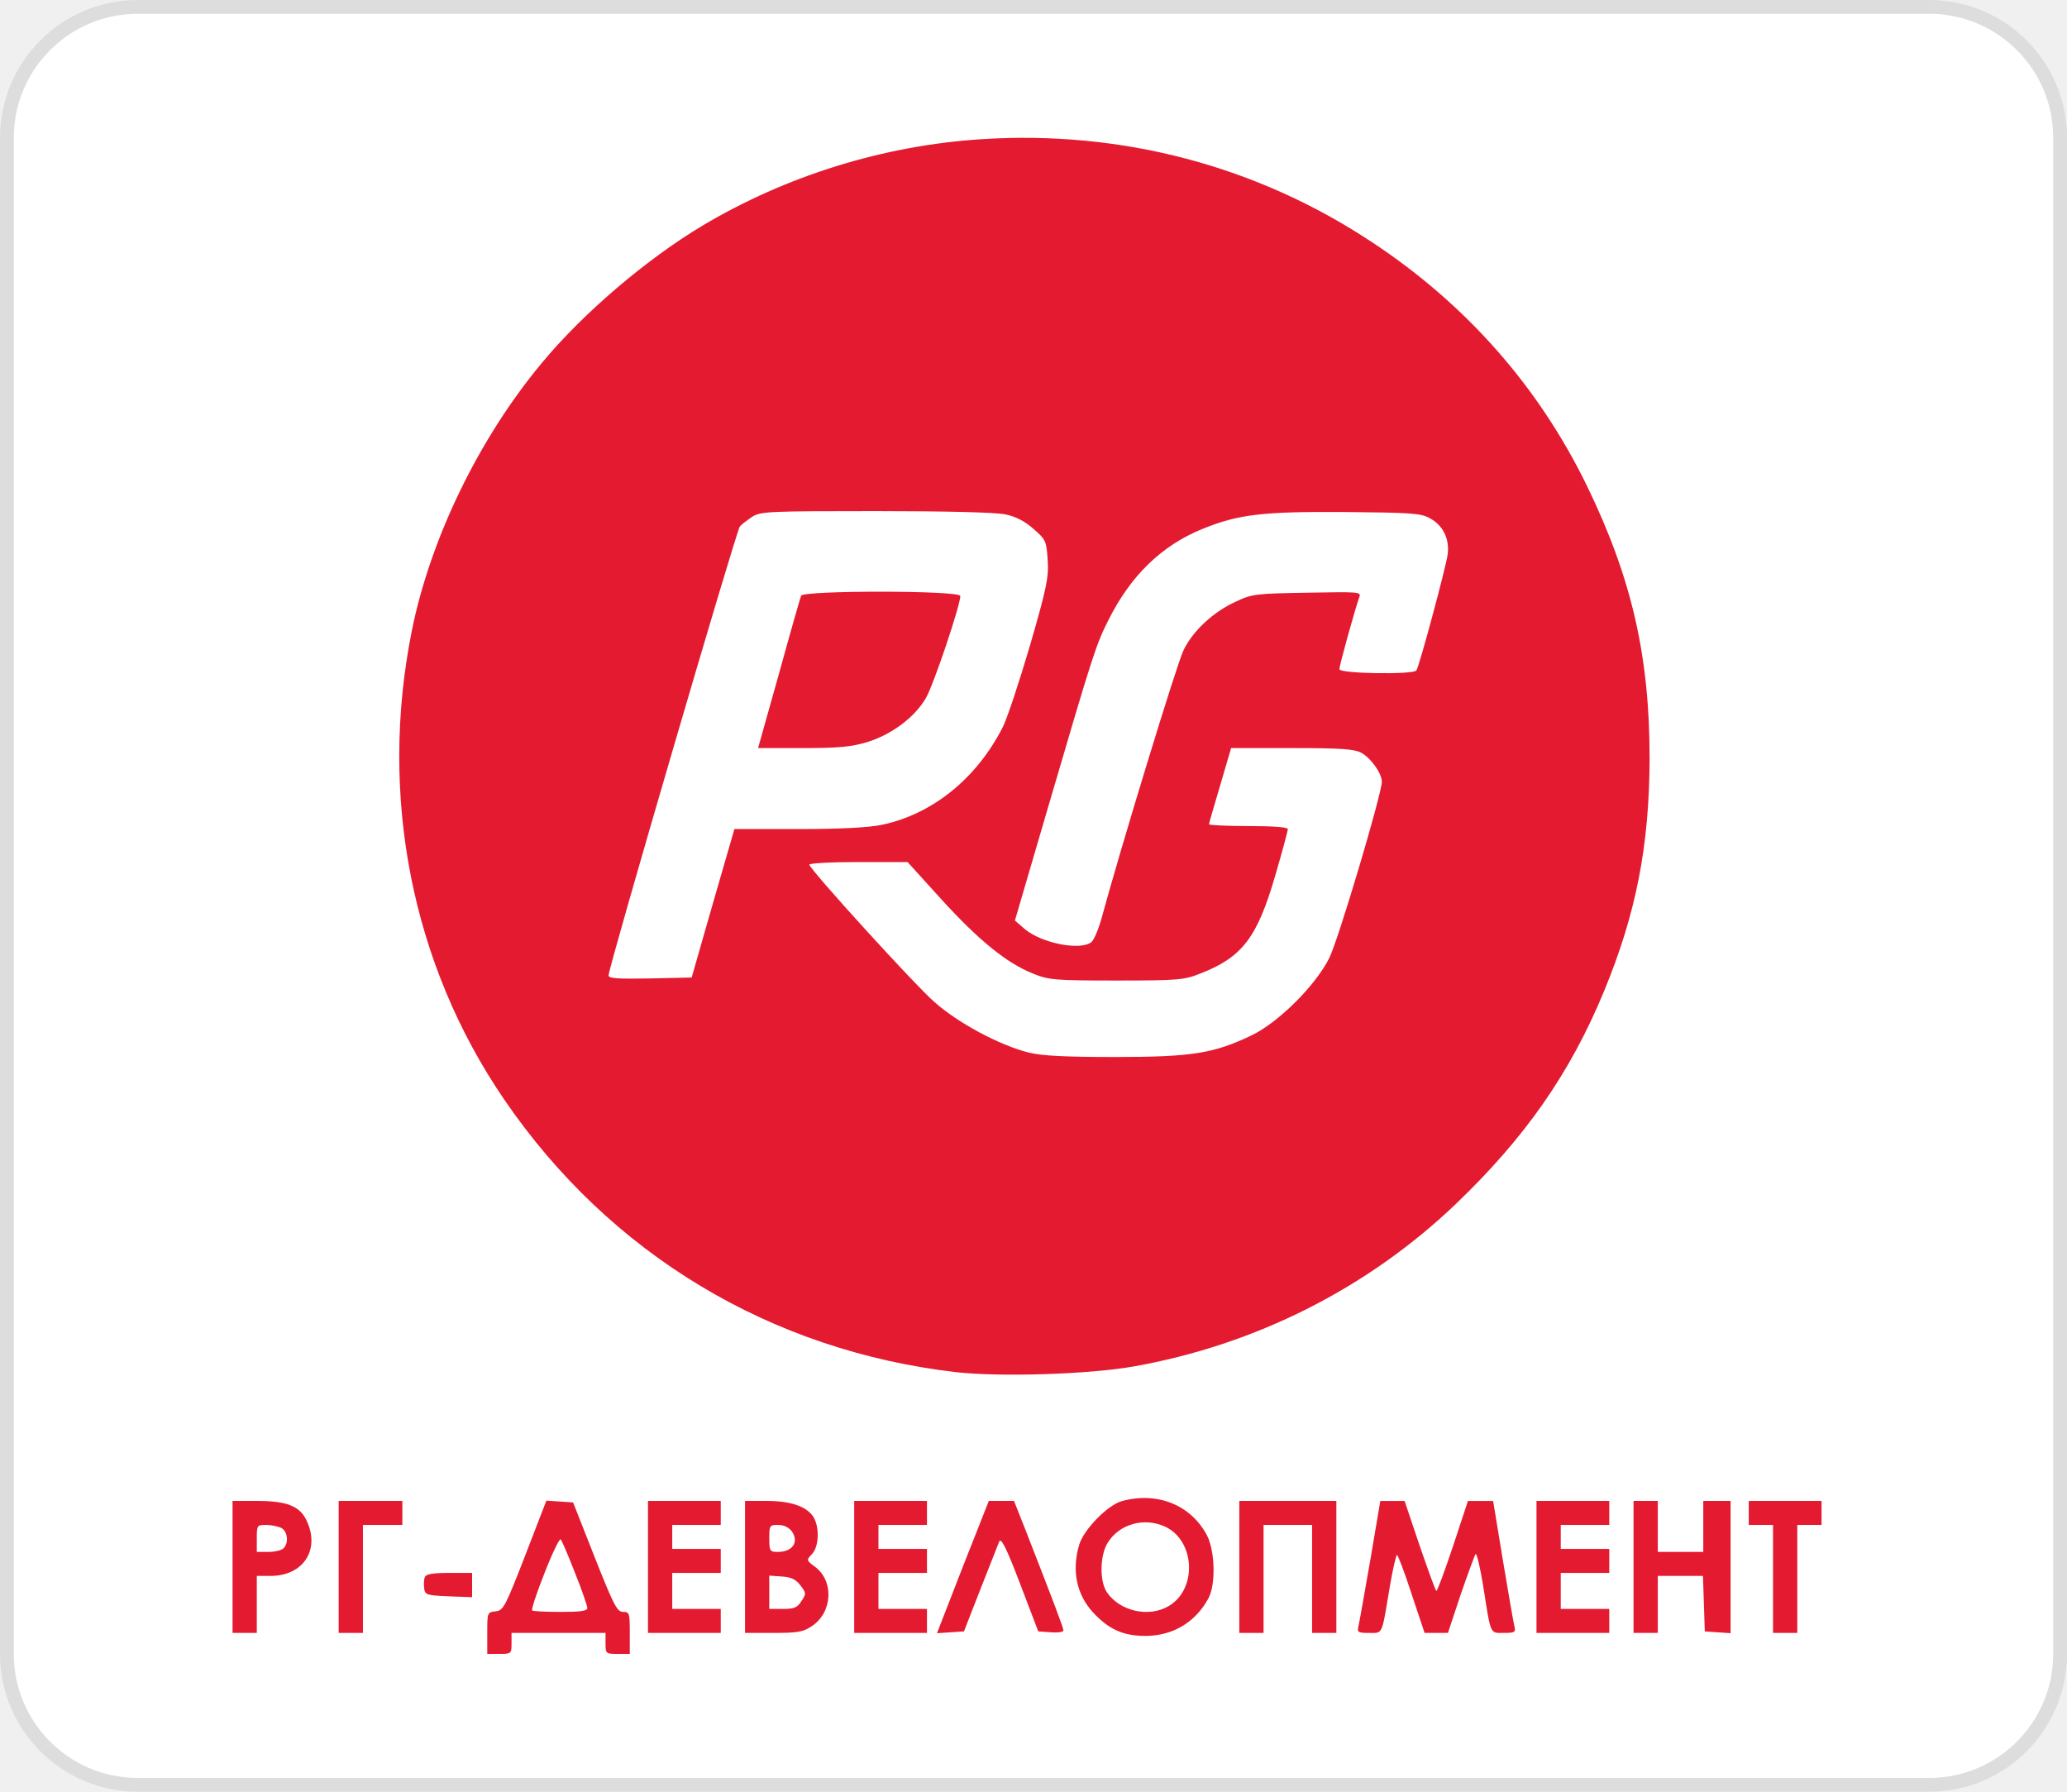
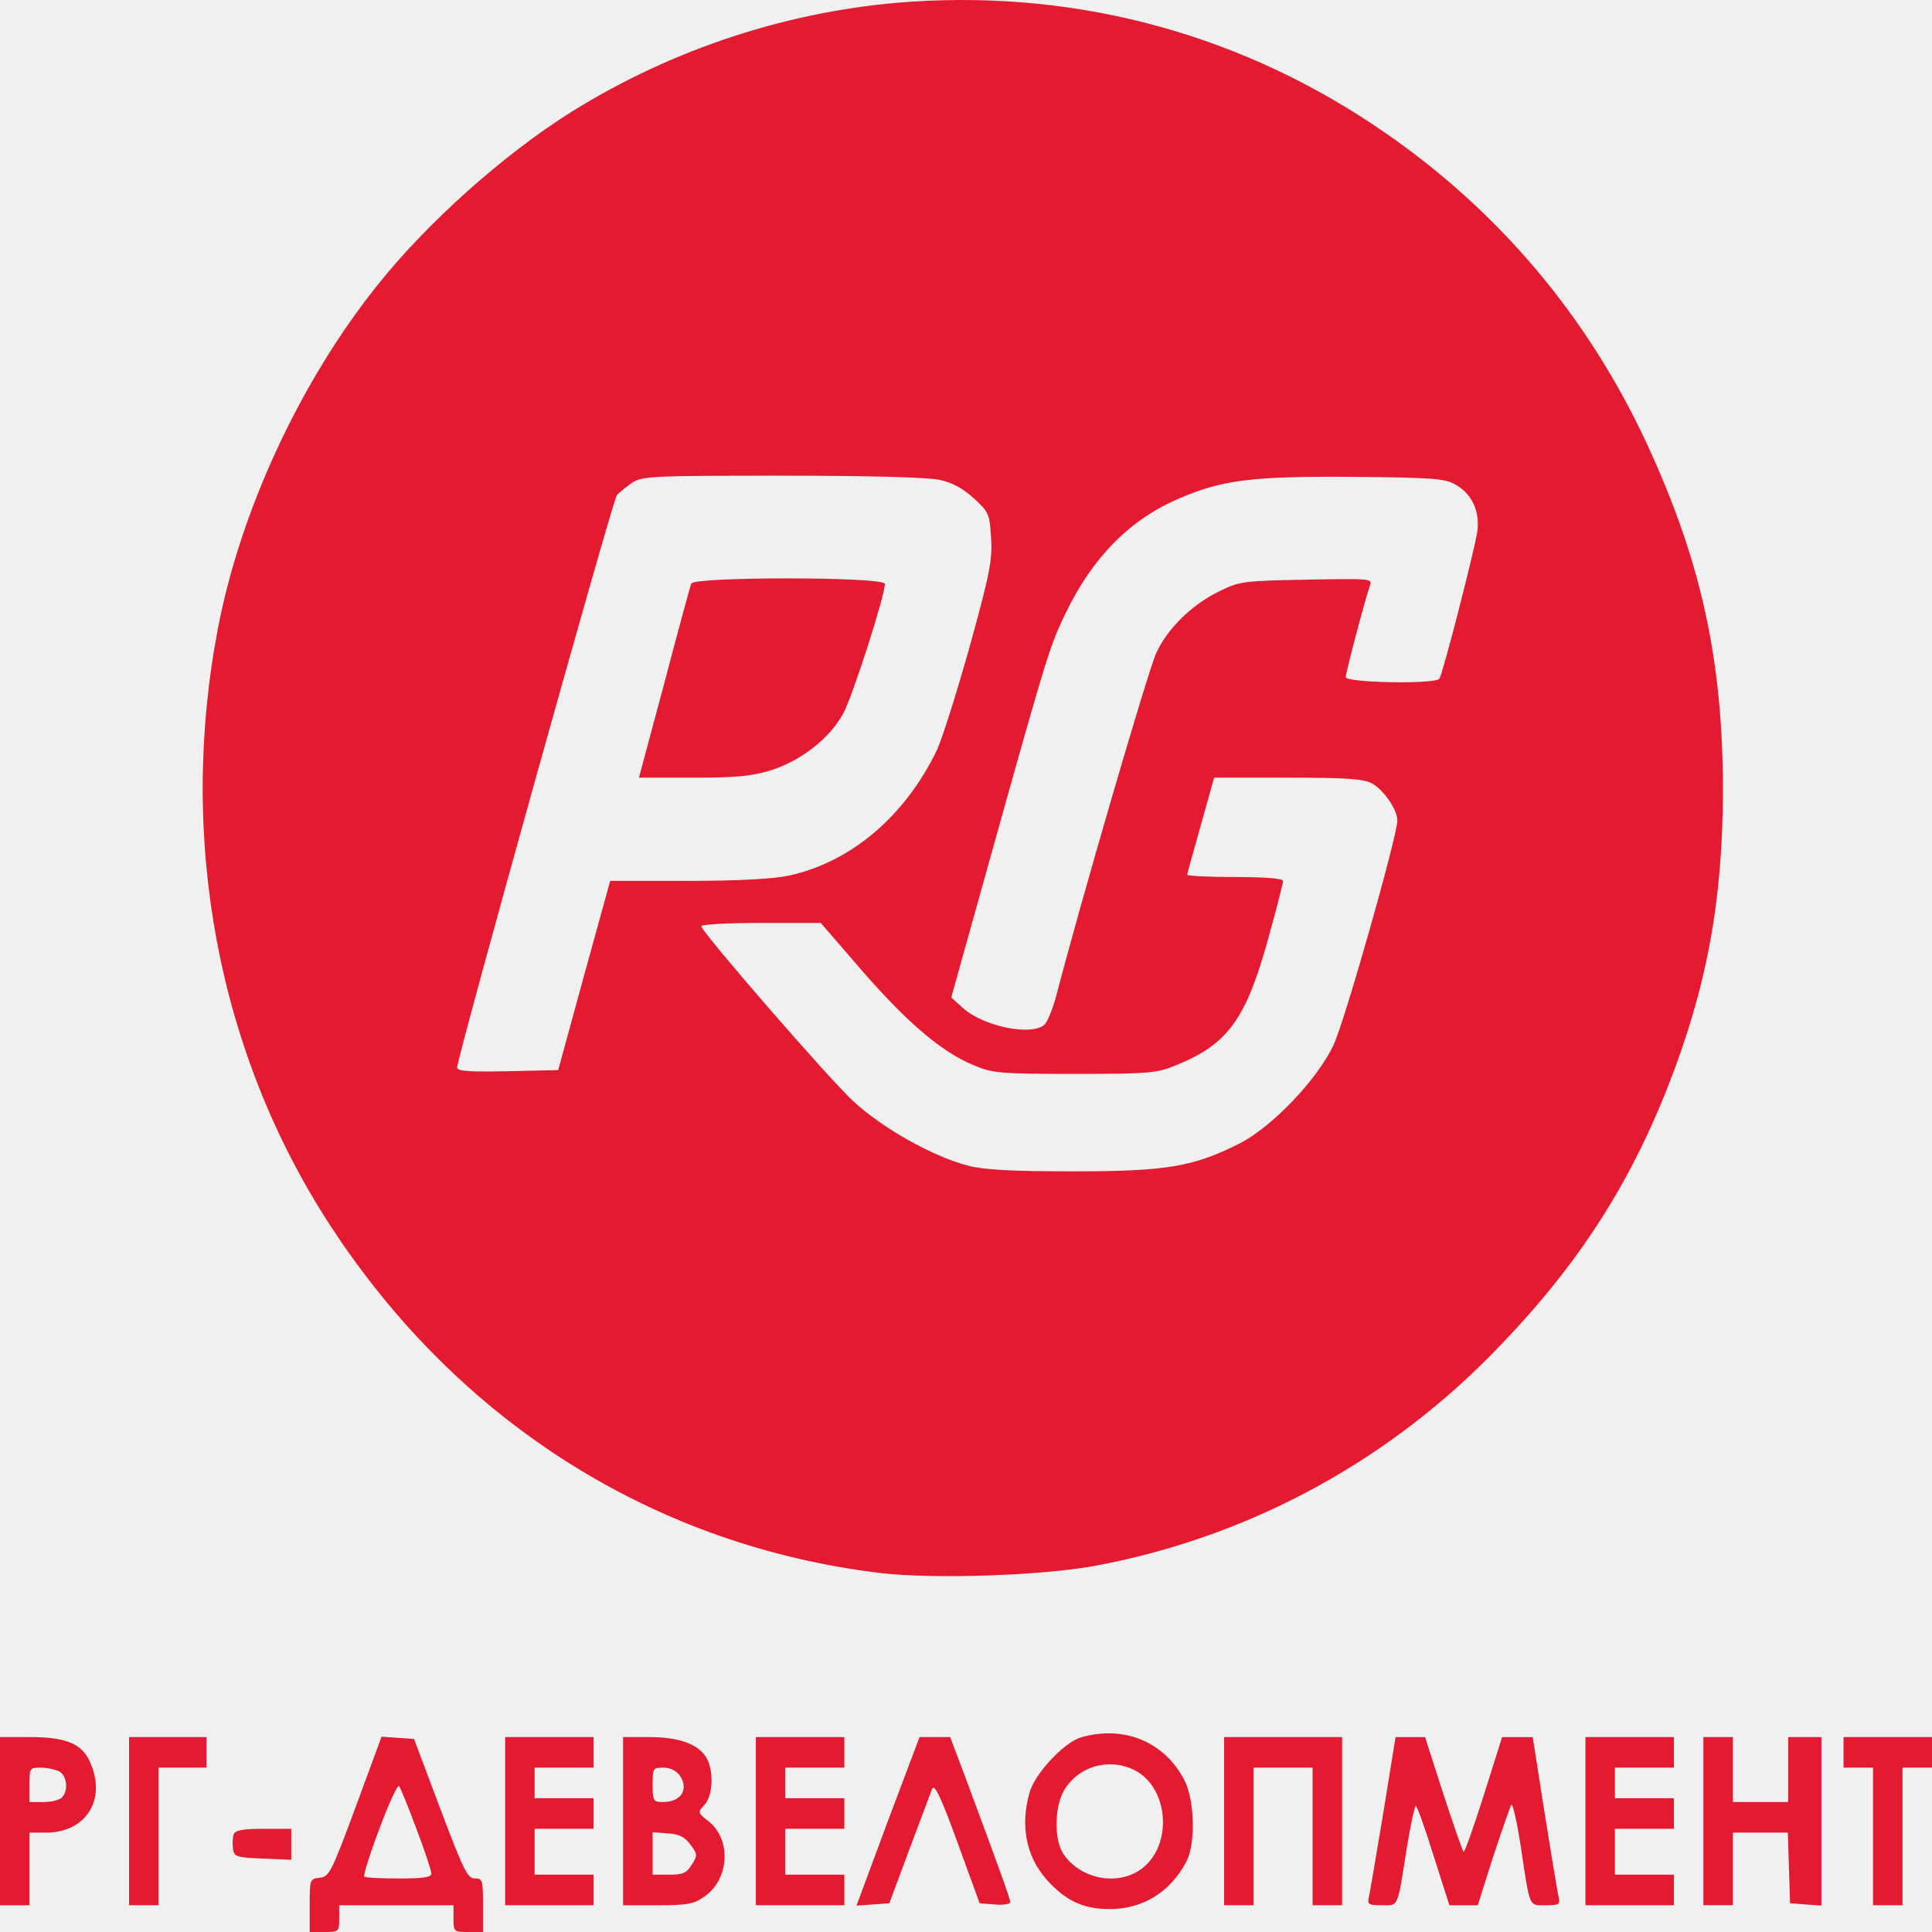
- <svg xmlns="http://www.w3.org/2000/svg" width="150" height="130" viewBox="0 0 150 130" fill="none">
-   <rect x="0.5" y="0.5" width="149" height="129" rx="9.5" fill="white" stroke="#DDDDDD" />
-   <path d="M71.23 10.099C64.1 10.556 57.058 12.754 50.985 16.367C46.913 18.804 42.314 22.721 39.321 26.334C34.766 31.796 31.223 39.087 29.881 45.79C27.482 57.759 29.881 69.968 36.593 79.783C44.251 90.99 55.936 98.02 69.448 99.565C72.639 99.913 78.999 99.717 82.234 99.151C91.08 97.585 99.222 93.493 105.648 87.356C110.688 82.525 113.944 77.868 116.409 71.905C118.742 66.246 119.688 61.35 119.71 55.039C119.71 47.596 118.412 41.938 115.155 35.235C111.656 28.053 106.396 22.09 99.618 17.607C91.234 12.036 81.419 9.446 71.23 10.099ZM72.969 37.324C73.717 37.476 74.377 37.825 74.993 38.368C75.896 39.152 75.94 39.261 76.028 40.61C76.116 41.872 75.962 42.634 74.751 46.812C73.981 49.424 73.101 52.101 72.771 52.754C70.878 56.475 67.687 59.065 63.99 59.848C63.022 60.044 61.02 60.153 57.917 60.153H53.295L51.733 65.55L50.193 70.925L47.178 70.991C44.823 71.034 44.163 70.991 44.163 70.773C44.163 70.185 53.427 38.521 53.691 38.194C53.846 38.02 54.264 37.716 54.616 37.476C55.232 37.106 55.914 37.084 63.572 37.084C68.656 37.084 72.287 37.172 72.969 37.324ZM103.734 37.585C104.724 38.107 105.208 39.108 105.054 40.24C104.922 41.176 103.007 48.314 102.787 48.641C102.589 48.967 97.198 48.88 97.198 48.553C97.198 48.27 98.386 44.005 98.65 43.309C98.782 42.939 98.584 42.939 94.865 43.004C91.146 43.069 90.86 43.091 89.672 43.657C88.043 44.397 86.547 45.79 85.886 47.182C85.424 48.096 81.309 61.568 79.923 66.682C79.703 67.465 79.373 68.227 79.197 68.357C78.404 68.989 75.588 68.444 74.355 67.4L73.651 66.79L76.072 58.521C79.373 47.269 79.527 46.791 80.473 44.919C82.079 41.742 84.302 39.587 87.229 38.39C89.826 37.324 91.586 37.106 97.638 37.15C102.325 37.193 103.117 37.237 103.734 37.585ZM98.76 54.603C99.464 54.973 100.279 56.105 100.279 56.714C100.279 57.585 97.132 68.162 96.472 69.489C95.503 71.469 92.775 74.19 90.816 75.126C88.087 76.431 86.503 76.692 80.935 76.692C77.238 76.692 75.61 76.605 74.641 76.366C72.551 75.844 69.536 74.233 67.819 72.71C66.455 71.535 58.929 63.265 58.731 62.743C58.687 62.634 60.271 62.547 62.252 62.547H65.861L68.348 65.289C71.032 68.227 73.057 69.881 74.971 70.642C76.094 71.1 76.534 71.143 81.023 71.143C85.556 71.143 85.953 71.1 87.141 70.621C90.156 69.445 91.234 68.009 92.532 63.57C93.038 61.829 93.457 60.283 93.457 60.153C93.457 60.022 92.444 59.935 90.596 59.935C89.033 59.935 87.735 59.87 87.735 59.805C87.735 59.739 88.109 58.455 88.549 56.976L89.341 54.277H93.721C97.242 54.277 98.232 54.342 98.76 54.603Z" fill="#E41A30" />
-   <path d="M58.137 43.222C58.071 43.374 57.344 45.92 56.53 48.88L55.012 54.277H58.269C60.887 54.277 61.768 54.19 62.934 53.842C64.694 53.298 66.367 52.058 67.181 50.665C67.731 49.751 69.69 43.918 69.69 43.244C69.69 42.83 58.291 42.83 58.137 43.222Z" fill="#E41A30" />
-   <path d="M81.375 108.924C80.363 109.229 78.647 110.97 78.316 112.079C77.766 113.951 78.118 115.67 79.307 116.976C80.451 118.217 81.507 118.695 83.114 118.695C85.094 118.695 86.745 117.716 87.691 115.975C88.241 114.974 88.175 112.515 87.581 111.383C86.393 109.163 83.95 108.206 81.375 108.924ZM84.566 110.774C86.723 111.797 86.899 115.279 84.83 116.519C83.378 117.39 81.265 116.911 80.319 115.518C79.791 114.713 79.813 112.906 80.363 111.971C81.199 110.578 83.026 110.056 84.566 110.774Z" fill="#E41A30" />
-   <path d="M16.875 113.689V118.477H17.755H18.636V116.409V114.342H19.626C22.024 114.342 23.257 112.427 22.244 110.316C21.76 109.271 20.792 108.901 18.657 108.901H16.875V113.689ZM20.418 110.86C20.88 111.121 20.968 111.948 20.572 112.34C20.418 112.492 19.934 112.601 19.472 112.601H18.636V111.621C18.636 110.664 18.657 110.642 19.318 110.642C19.692 110.642 20.176 110.751 20.418 110.86Z" fill="#E41A30" />
-   <path d="M24.577 113.689V118.477H25.457H26.338V114.559V110.642H27.768H29.198V109.772V108.901H26.888H24.577V113.689Z" fill="#E41A30" />
-   <path d="M38.111 112.862C36.659 116.605 36.527 116.844 35.976 116.91C35.36 116.975 35.36 116.997 35.36 118.498V120H36.24C37.099 120 37.121 119.978 37.121 119.238V118.477H40.532H43.943V119.238C43.943 119.978 43.965 120 44.823 120H45.703V118.477C45.703 117.04 45.681 116.953 45.219 116.953C44.779 116.953 44.537 116.474 43.15 112.971L41.588 109.01L40.62 108.945L39.651 108.879L38.111 112.862ZM41.72 114.102C42.226 115.365 42.622 116.518 42.622 116.67C42.622 116.888 42.138 116.953 40.686 116.953C39.607 116.953 38.683 116.91 38.617 116.844C38.551 116.779 38.947 115.56 39.519 114.124C40.07 112.71 40.598 111.621 40.686 111.687C40.774 111.774 41.236 112.862 41.72 114.102Z" fill="#E41A30" />
-   <path d="M47.023 113.689V118.477H49.664H52.305V117.606V116.736H50.544H48.784V115.43V114.124H50.544H52.305V113.254V112.383H50.544H48.784V111.513V110.642H50.544H52.305V109.772V108.901H49.664H47.023V113.689Z" fill="#E41A30" />
-   <path d="M54.066 113.689V118.477H56.134C57.895 118.477 58.291 118.411 58.929 117.976C60.425 116.975 60.535 114.69 59.127 113.667C58.511 113.21 58.511 113.188 58.929 112.753C59.457 112.187 59.479 110.729 58.995 110.011C58.467 109.271 57.344 108.901 55.606 108.901H54.066V113.689ZM57.455 111.099C58.005 111.882 57.52 112.601 56.442 112.601C55.87 112.601 55.826 112.535 55.826 111.621C55.826 110.686 55.848 110.642 56.464 110.642C56.882 110.642 57.234 110.816 57.455 111.099ZM58.093 115.038C58.511 115.582 58.511 115.647 58.159 116.17C57.851 116.649 57.631 116.736 56.816 116.736H55.826V115.517V114.32L56.75 114.385C57.432 114.429 57.763 114.603 58.093 115.038Z" fill="#E41A30" />
-   <path d="M61.988 113.689V118.477H64.628H67.269V117.606V116.736H65.509H63.748V115.43V114.124H65.509H67.269V113.254V112.383H65.509H63.748V111.513V110.642H65.509H67.269V109.772V108.901H64.628H61.988V113.689Z" fill="#E41A30" />
-   <path d="M69.866 113.689L67.996 118.498L68.964 118.433L69.954 118.367L71.142 115.321C71.803 113.645 72.419 112.078 72.507 111.86C72.639 111.534 73.013 112.252 74.025 114.907L75.346 118.367L76.27 118.433C76.754 118.476 77.172 118.411 77.172 118.302C77.172 118.106 76.468 116.256 74.421 111.012L73.585 108.901H72.683H71.758L69.866 113.689Z" fill="#E41A30" />
-   <path d="M89.936 113.689V118.477H90.816H91.696V114.559V110.642H93.457H95.217V114.559V118.477H96.097H96.978V113.689V108.901H93.457H89.936V113.689Z" fill="#E41A30" />
-   <path d="M99.442 113.189C99.024 115.561 98.65 117.715 98.584 117.977C98.474 118.434 98.54 118.477 99.354 118.477C100.366 118.477 100.256 118.717 100.851 115.147C101.071 113.863 101.313 112.819 101.379 112.819C101.445 112.819 101.929 114.081 102.435 115.648L103.381 118.477H104.24H105.076L106 115.692C106.528 114.168 107.012 112.862 107.078 112.754C107.166 112.667 107.408 113.711 107.629 115.039C108.201 118.695 108.113 118.477 109.125 118.477C109.939 118.477 110.005 118.434 109.895 117.977C109.829 117.715 109.455 115.561 109.059 113.189L108.355 108.902H107.452H106.528L105.45 112.166C104.856 113.95 104.306 115.43 104.24 115.43C104.174 115.43 103.645 113.95 103.029 112.166L101.929 108.902H101.049H100.168L99.442 113.189Z" fill="#E41A30" />
-   <path d="M111.502 113.689V118.477H114.142H116.783V117.606V116.736H115.023H113.262V115.43V114.124H115.023H116.783V113.254V112.383H115.023H113.262V111.513V110.642H115.023H116.783V109.772V108.901H114.142H111.502V113.689Z" fill="#E41A30" />
-   <path d="M118.544 113.689V118.476H119.424H120.304V116.409V114.341H121.955H123.583L123.649 116.344L123.715 118.367L124.661 118.433L125.586 118.498V113.71V108.901H124.595H123.605V110.751V112.6H121.955H120.304V110.751V108.901H119.424H118.544V113.689Z" fill="#E41A30" />
-   <path d="M126.906 109.772V110.642H127.786H128.667V114.559V118.477H129.547H130.427V114.559V110.642H131.307H132.187V109.772V108.901H129.547H126.906V109.772Z" fill="#E41A30" />
-   <path d="M30.827 114.429C30.761 114.603 30.739 114.973 30.783 115.256C30.849 115.713 30.959 115.756 32.565 115.821L34.26 115.887V114.994V114.124H32.609C31.377 114.124 30.915 114.211 30.827 114.429Z" fill="#E41A30" />
+ <svg xmlns="http://www.w3.org/2000/svg" width="110" height="110" viewBox="0 0 110 110" fill="none">
+   <path d="M51.851 0.099C45.05 0.556 38.332 2.754 32.538 6.367C28.654 8.804 24.267 12.721 21.412 16.334C17.067 21.796 13.687 29.087 12.406 35.79C10.118 47.759 12.406 59.968 18.809 69.783C26.114 80.99 37.261 88.02 50.151 89.565C53.195 89.913 59.261 89.717 62.347 89.151C70.786 87.585 78.553 83.493 84.683 77.356C89.49 72.525 92.597 67.868 94.948 61.905C97.174 56.246 98.076 51.35 98.097 45.039C98.097 37.596 96.859 31.938 93.752 25.235C90.414 18.053 85.397 12.09 78.931 7.607C70.933 2.036 61.571 -0.554 51.851 0.099ZM53.51 27.324C54.223 27.476 54.853 27.825 55.441 28.369C56.301 29.152 56.343 29.261 56.427 30.61C56.511 31.872 56.364 32.634 55.21 36.812C54.475 39.424 53.636 42.101 53.321 42.754C51.515 46.475 48.471 49.065 44.945 49.848C44.021 50.044 42.111 50.153 39.151 50.153H34.742L33.252 55.55L31.782 60.925L28.906 60.991C26.66 61.034 26.03 60.991 26.03 60.773C26.03 60.185 34.868 28.521 35.12 28.194C35.267 28.02 35.666 27.716 36.002 27.476C36.59 27.106 37.24 27.084 44.546 27.084C49.395 27.084 52.859 27.172 53.51 27.324ZM82.857 27.585C83.802 28.107 84.263 29.108 84.116 30.24C83.99 31.176 82.164 38.314 81.954 38.641C81.765 38.967 76.622 38.88 76.622 38.553C76.622 38.27 77.756 34.005 78.008 33.309C78.134 32.939 77.945 32.939 74.397 33.004C70.849 33.069 70.576 33.091 69.443 33.657C67.889 34.397 66.462 35.79 65.832 37.182C65.391 38.096 61.466 51.568 60.143 56.682C59.933 57.465 59.618 58.227 59.45 58.357C58.695 58.989 56.008 58.444 54.832 57.4L54.16 56.791L56.469 48.521C59.618 37.269 59.765 36.791 60.668 34.919C62.2 31.742 64.321 29.587 67.113 28.39C69.59 27.324 71.269 27.106 77.042 27.15C81.513 27.193 82.269 27.237 82.857 27.585ZM78.113 44.603C78.784 44.973 79.561 46.105 79.561 46.714C79.561 47.585 76.559 58.161 75.929 59.489C75.006 61.469 72.403 64.19 70.534 65.126C67.931 66.431 66.42 66.692 61.109 66.692C57.582 66.692 56.029 66.605 55.105 66.366C53.111 65.844 50.235 64.233 48.597 62.71C47.296 61.535 40.116 53.265 39.927 52.743C39.886 52.634 41.397 52.547 43.286 52.547H46.729L49.101 55.289C51.662 58.227 53.593 59.881 55.42 60.642C56.49 61.099 56.91 61.143 61.193 61.143C65.517 61.143 65.895 61.099 67.029 60.621C69.904 59.446 70.933 58.009 72.172 53.57C72.654 51.829 73.053 50.283 73.053 50.153C73.053 50.022 72.088 49.935 70.324 49.935C68.834 49.935 67.595 49.87 67.595 49.805C67.595 49.739 67.952 48.455 68.372 46.976L69.128 44.277H73.305C76.664 44.277 77.609 44.342 78.113 44.603Z" fill="#E41A30" />
+   <path d="M39.36 33.222C39.297 33.374 38.604 35.92 37.827 38.88L36.379 44.277H39.486C41.984 44.277 42.824 44.19 43.936 43.842C45.616 43.298 47.211 42.058 47.988 40.665C48.513 39.751 50.381 33.918 50.381 33.244C50.381 32.83 39.507 32.83 39.36 33.222Z" fill="#E41A30" />
+   <path d="M61.529 98.924C60.563 99.229 58.926 100.97 58.611 102.079C58.086 103.951 58.422 105.67 59.556 106.976C60.647 108.217 61.655 108.695 63.187 108.695C65.077 108.695 66.651 107.716 67.554 105.975C68.079 104.974 68.016 102.515 67.449 101.383C66.315 99.163 63.985 98.206 61.529 98.924ZM64.573 100.774C66.63 101.797 66.798 105.279 64.825 106.519C63.439 107.39 61.424 106.911 60.521 105.518C60.017 104.713 60.038 102.906 60.563 101.971C61.361 100.578 63.103 100.056 64.573 100.774Z" fill="#E41A30" />
+   <path d="M0 103.689V108.477H0.84H1.679V106.409V104.342H2.624C4.912 104.342 6.088 102.427 5.122 100.316C4.66 99.271 3.737 98.901 1.7 98.901H0V103.689ZM3.38 100.86C3.821 101.121 3.905 101.948 3.527 102.34C3.38 102.492 2.918 102.601 2.477 102.601H1.679V101.621C1.679 100.664 1.7 100.642 2.33 100.642C2.687 100.642 3.149 100.751 3.38 100.86Z" fill="#E41A30" />
+   <path d="M7.348 103.689V108.477H8.187H9.027V104.559V100.642H10.392H11.756V99.772V98.901H9.552H7.348V103.689Z" fill="#E41A30" />
+   <path d="M20.257 102.862C18.871 106.605 18.745 106.844 18.221 106.91C17.633 106.975 17.633 106.997 17.633 108.498V110H18.473C19.291 110 19.312 109.978 19.312 109.238V108.477H22.566H25.82V109.238C25.82 109.978 25.841 110 26.66 110H27.499V108.477C27.499 107.04 27.478 106.953 27.037 106.953C26.617 106.953 26.387 106.474 25.064 102.971L23.574 99.01L22.65 98.945L21.726 98.879L20.257 102.862ZM23.7 104.102C24.182 105.365 24.56 106.518 24.56 106.67C24.56 106.888 24.099 106.953 22.713 106.953C21.684 106.953 20.803 106.91 20.74 106.844C20.677 106.779 21.055 105.56 21.6 104.124C22.125 102.71 22.629 101.621 22.713 101.687C22.797 101.774 23.238 102.862 23.7 104.102Z" fill="#E41A30" />
+   <path d="M28.76 103.689V108.477H31.279H33.798V107.606V106.736H32.118H30.439V105.43V104.124H32.118H33.798V103.254V102.383H32.118H30.439V101.513V100.642H32.118H33.798V99.772V98.901H31.279H28.76V103.689Z" fill="#E41A30" />
+   <path d="M35.478 103.689V108.477H37.452C39.131 108.477 39.509 108.411 40.118 107.976C41.545 106.975 41.65 104.69 40.307 103.667C39.719 103.21 39.719 103.188 40.118 102.753C40.622 102.187 40.643 100.729 40.181 100.011C39.677 99.271 38.606 98.901 36.948 98.901H35.478V103.689ZM38.711 101.099C39.236 101.882 38.774 102.601 37.746 102.601C37.2 102.601 37.158 102.535 37.158 101.621C37.158 100.686 37.179 100.642 37.767 100.642C38.166 100.642 38.501 100.816 38.711 101.099ZM39.32 105.038C39.719 105.582 39.719 105.647 39.383 106.17C39.089 106.649 38.879 106.736 38.103 106.736H37.158V105.517V104.32L38.04 104.385C38.69 104.429 39.005 104.603 39.32 105.038Z" fill="#E41A30" />
+   <path d="M43.035 103.689V108.477H45.554H48.073V107.606V106.736H46.394H44.715V105.43V104.124H46.394H48.073V103.254V102.383H46.394H44.715V101.513V100.642H46.394H48.073V99.772V98.901H45.554H43.035V103.689Z" fill="#E41A30" />
+   <path d="M50.55 103.689L48.766 108.498L49.689 108.433L50.634 108.367L51.767 105.321C52.397 103.645 52.985 102.078 53.069 101.86C53.195 101.534 53.552 102.252 54.517 104.907L55.777 108.367L56.659 108.433C57.121 108.476 57.519 108.411 57.519 108.302C57.519 108.106 56.848 106.256 54.895 101.012L54.098 98.901H53.237H52.355L50.55 103.689Z" fill="#E41A30" />
+   <path d="M69.695 103.689V108.477H70.535H71.375V104.559V100.642H73.054H74.734V104.559V108.477H75.573H76.413V103.689V98.901H73.054H69.695V103.689Z" fill="#E41A30" />
+   <path d="M78.764 103.189C78.365 105.561 78.008 107.715 77.945 107.977C77.84 108.434 77.903 108.477 78.68 108.477C79.646 108.477 79.541 108.717 80.108 105.147C80.317 103.863 80.548 102.819 80.611 102.819C80.674 102.819 81.136 104.081 81.619 105.648L82.522 108.477H83.34H84.138L85.02 105.692C85.524 104.168 85.986 102.862 86.048 102.754C86.132 102.667 86.363 103.711 86.573 105.039C87.119 108.695 87.035 108.477 88.001 108.477C88.777 108.477 88.84 108.434 88.736 107.977C88.672 107.715 88.316 105.561 87.938 103.189L87.266 98.902H86.405H85.524L84.495 102.166C83.928 103.95 83.403 105.43 83.34 105.43C83.277 105.43 82.774 103.95 82.186 102.166L81.136 98.902H80.296H79.457L78.764 103.189Z" fill="#E41A30" />
+   <path d="M90.268 103.689V108.477H92.787H95.306V107.606V106.736H93.626H91.947V105.43V104.124H93.626H95.306V103.254V102.383H93.626H91.947V101.513V100.642H93.626H95.306V99.772V98.901H92.787H90.268V103.689Z" fill="#E41A30" />
+   <path d="M96.984 103.689V108.476H97.824H98.664V106.409V104.341H100.238H101.792L101.855 106.344L101.918 108.367L102.82 108.433L103.702 108.498V103.71V98.901H102.757H101.813V100.751V102.6H100.238H98.664V100.751V98.901H97.824H96.984V103.689Z" fill="#E41A30" />
+   <path d="M104.963 99.772V100.642H105.803H106.642V104.559V108.477H107.482H108.322V104.559V100.642H109.161H110.001V99.772V98.901H107.482H104.963V99.772Z" fill="#E41A30" />
+   <path d="M13.308 104.429C13.245 104.603 13.224 104.973 13.266 105.256C13.329 105.713 13.434 105.756 14.966 105.821L16.583 105.887V104.994V104.124H15.008C13.833 104.124 13.392 104.211 13.308 104.429Z" fill="#E41A30" />
</svg>
